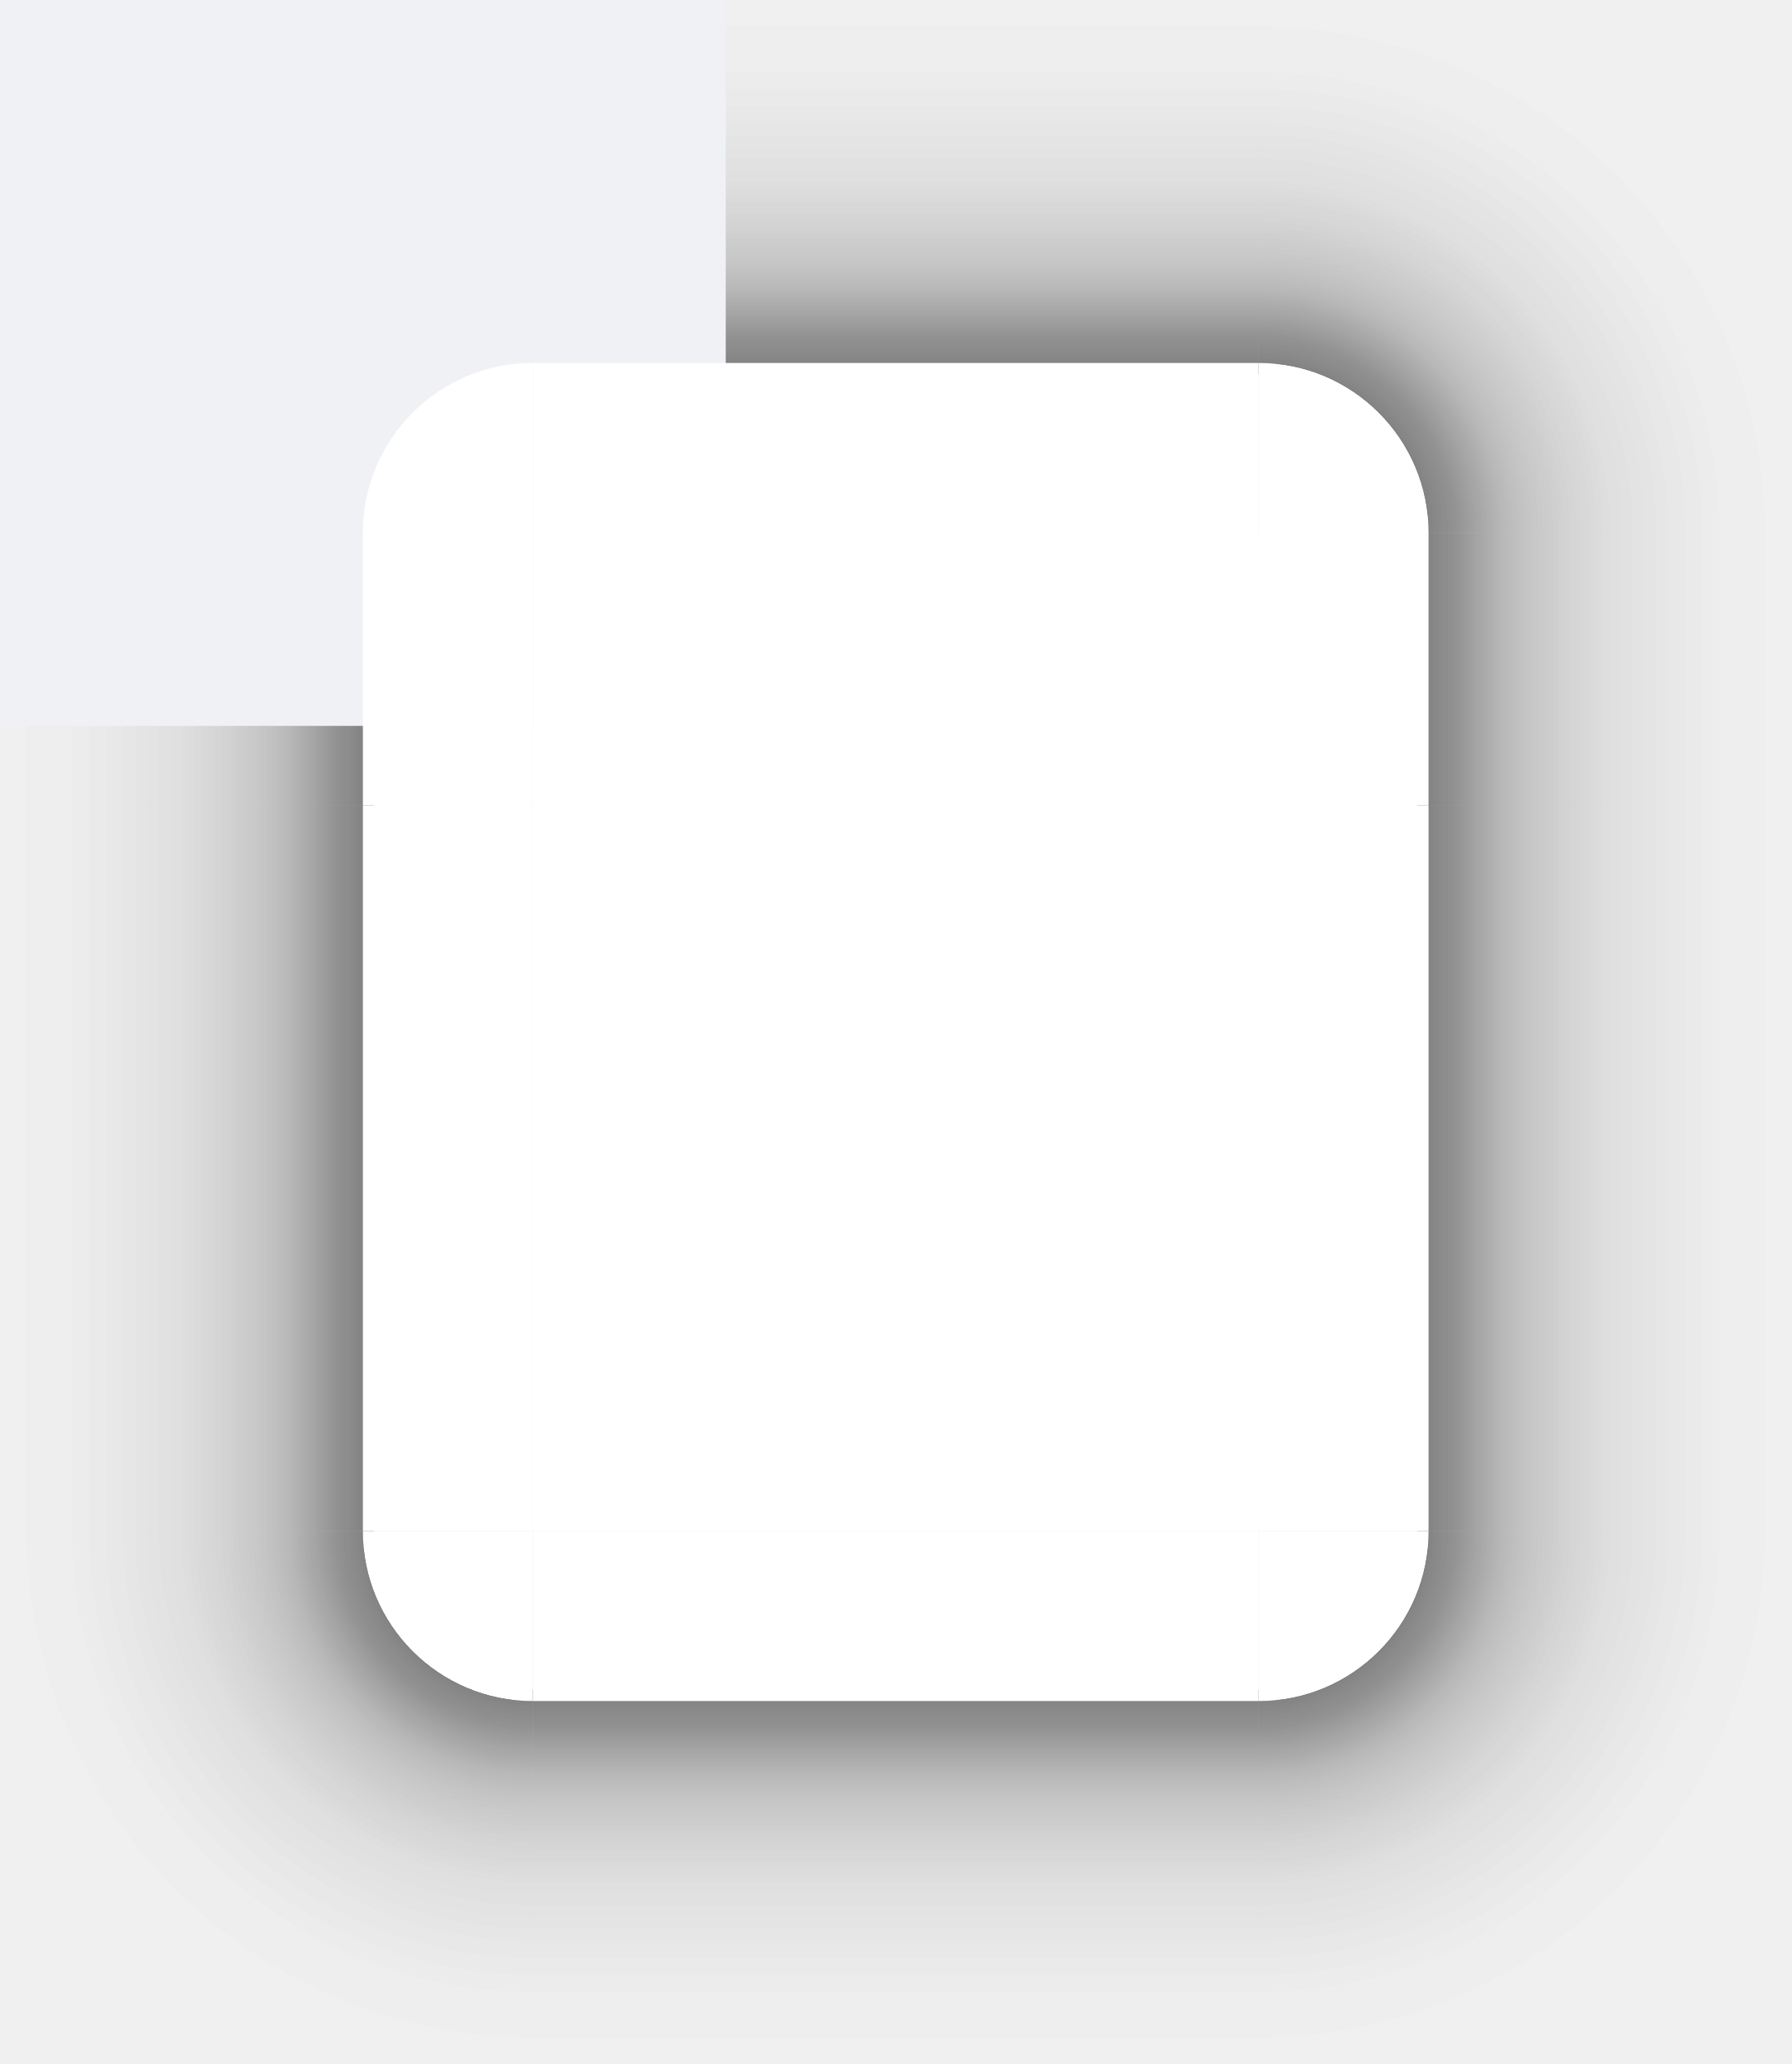
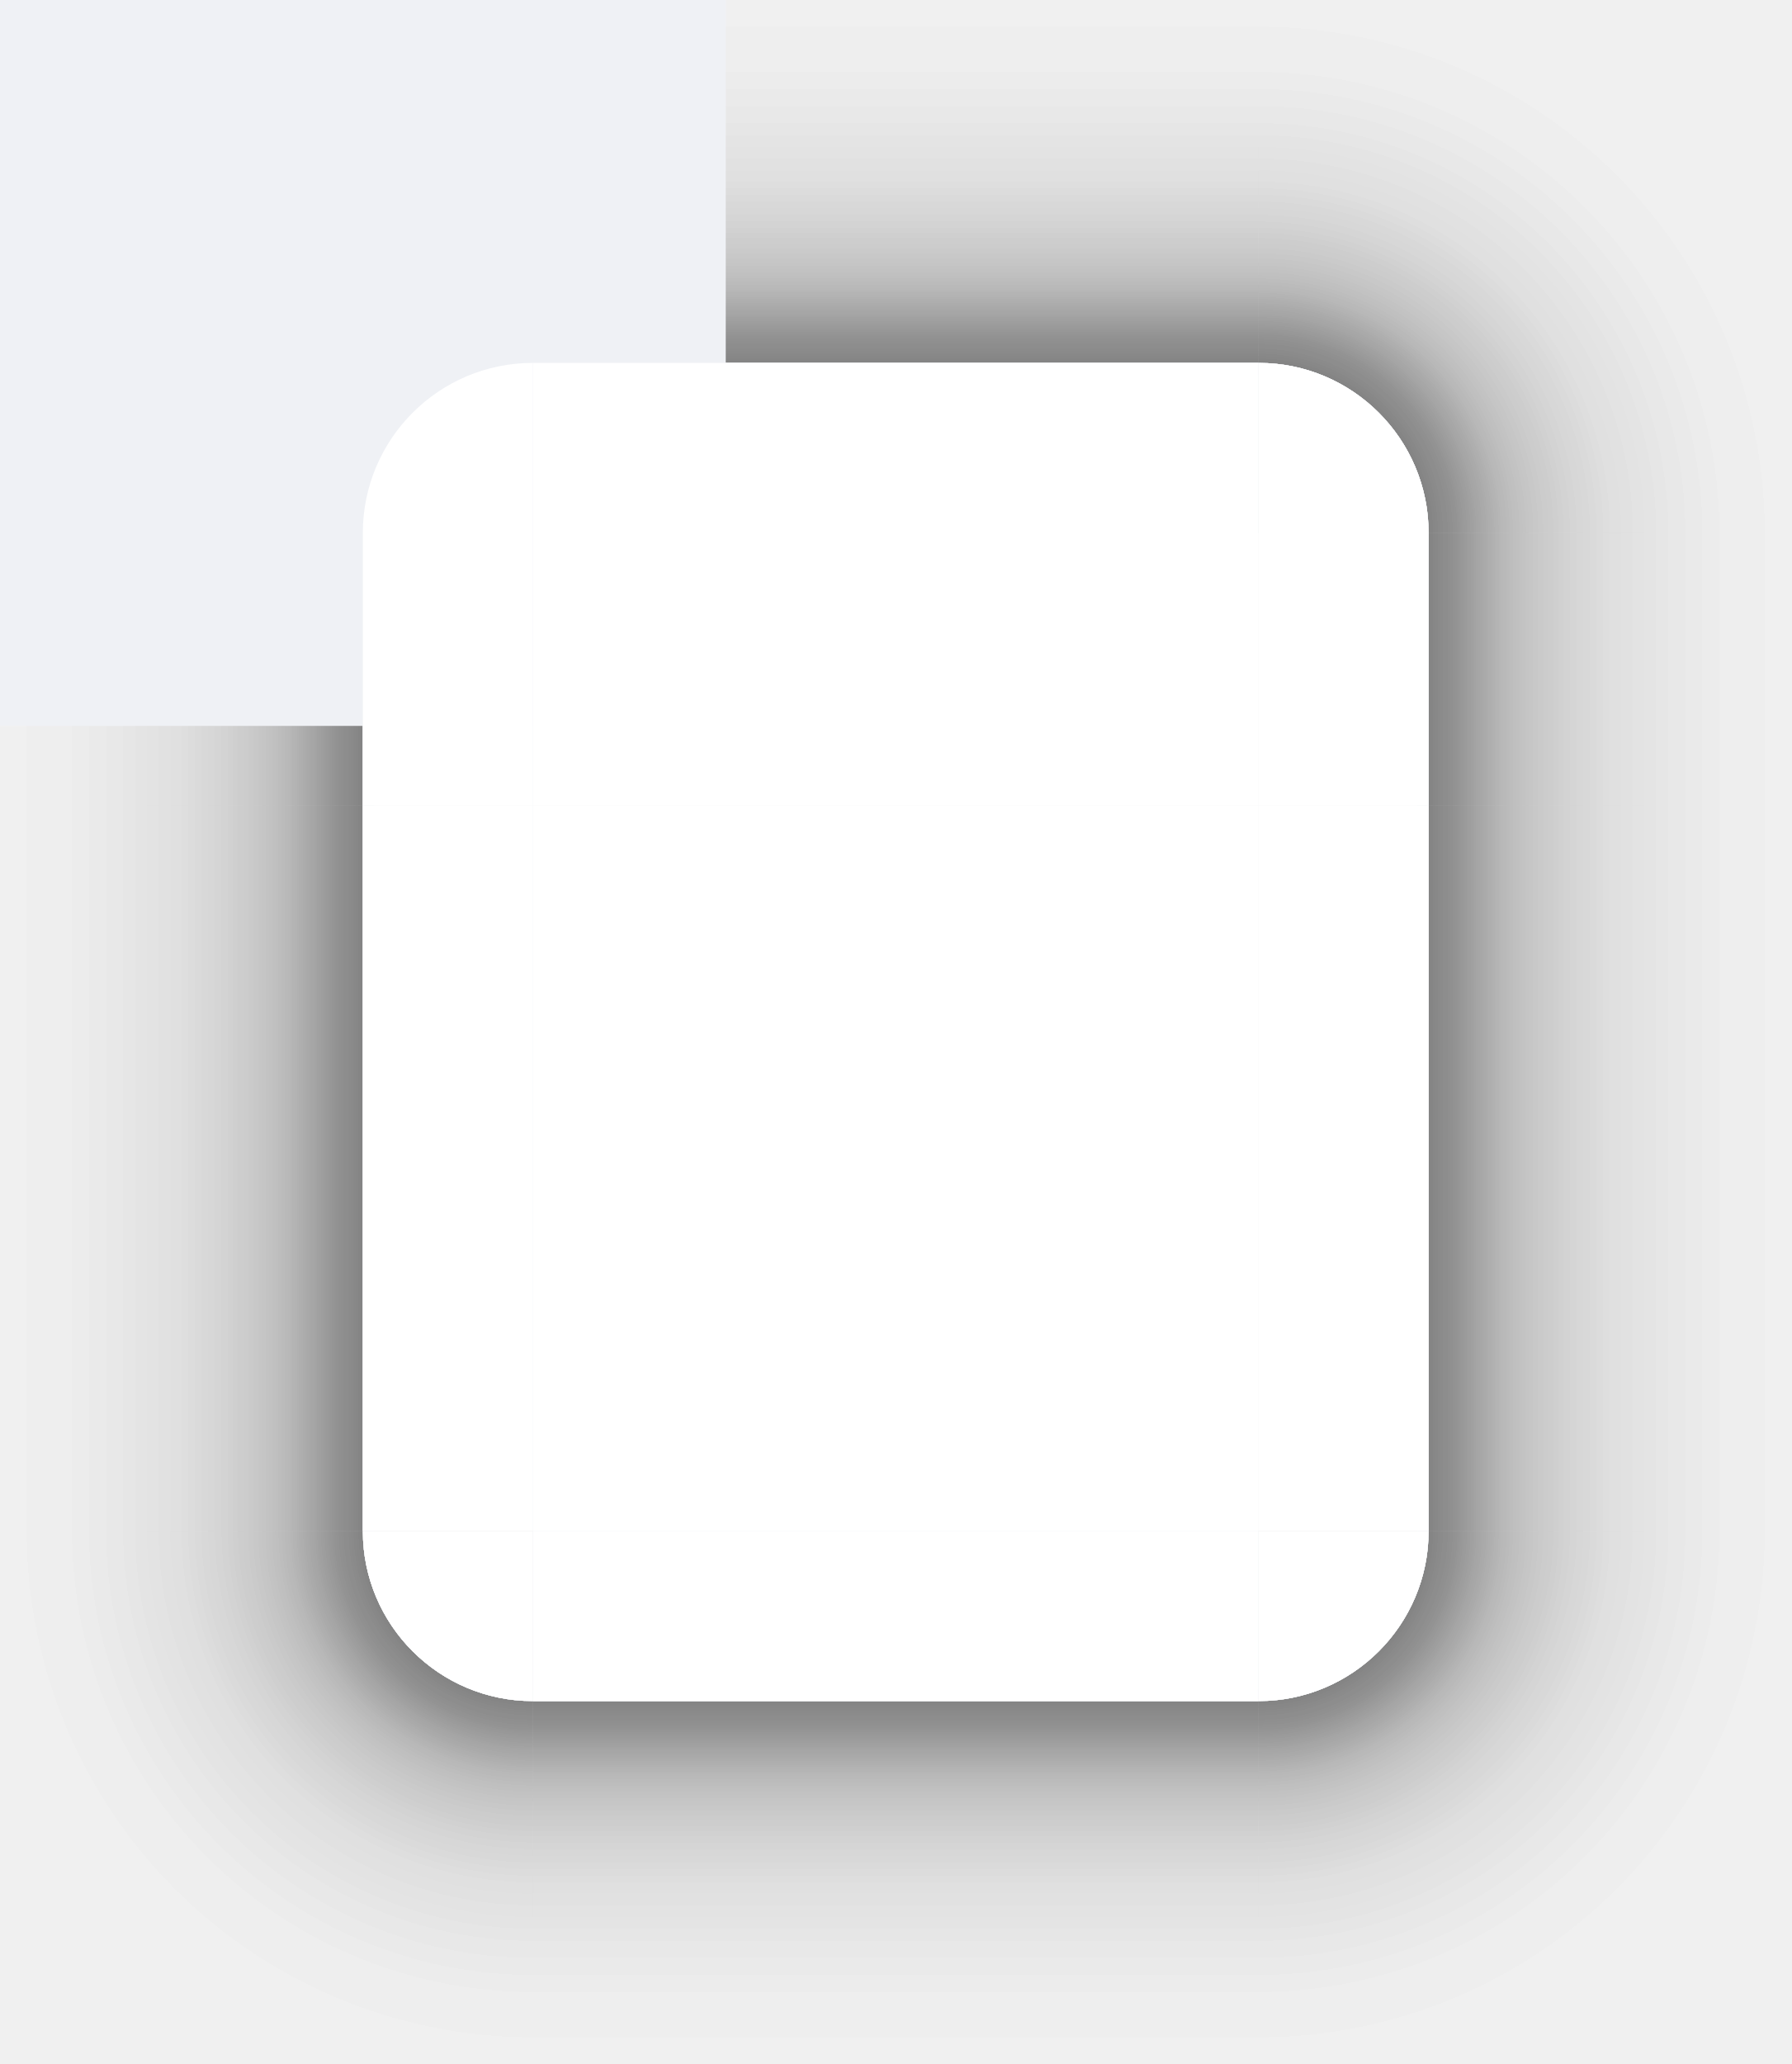
<svg xmlns="http://www.w3.org/2000/svg" width="158" height="182" viewBox="0 0 158 182" version="1.1">
  <defs>
    <linearGradient id="shadow-top" gradientUnits="userSpaceOnUse" x1="0" y1="0" x2="0" y2="32">
      <stop offset="0" stop-color="#000000" stop-opacity="0.000" />
      <stop offset="0.188" stop-color="#000000" stop-opacity="0.005" />
      <stop offset="0.344" stop-color="#000000" stop-opacity="0.018" />
      <stop offset="0.5" stop-color="#000000" stop-opacity="0.037" />
      <stop offset="0.625" stop-color="#000000" stop-opacity="0.064" />
      <stop offset="0.719" stop-color="#000000" stop-opacity="0.090" />
      <stop offset="0.797" stop-color="#000000" stop-opacity="0.125" />
      <stop offset="0.859" stop-color="#000000" stop-opacity="0.167" />
      <stop offset="0.922" stop-color="#000000" stop-opacity="0.215" />
      <stop offset="1" stop-color="#000000" stop-opacity="0.260" />
    </linearGradient>
    <linearGradient id="shadow-bottom" gradientUnits="userSpaceOnUse" x1="0" y1="47" x2="0" y2="15">
      <stop offset="0" stop-color="#000000" stop-opacity="0.000" />
      <stop offset="0.188" stop-color="#000000" stop-opacity="0.005" />
      <stop offset="0.344" stop-color="#000000" stop-opacity="0.018" />
      <stop offset="0.5" stop-color="#000000" stop-opacity="0.037" />
      <stop offset="0.625" stop-color="#000000" stop-opacity="0.064" />
      <stop offset="0.719" stop-color="#000000" stop-opacity="0.090" />
      <stop offset="0.797" stop-color="#000000" stop-opacity="0.125" />
      <stop offset="0.859" stop-color="#000000" stop-opacity="0.167" />
      <stop offset="0.922" stop-color="#000000" stop-opacity="0.215" />
      <stop offset="1" stop-color="#000000" stop-opacity="0.260" />
    </linearGradient>
    <linearGradient id="shadow-left" gradientUnits="userSpaceOnUse" x1="0" y1="0" x2="32" y2="0">
      <stop offset="0" stop-color="#000000" stop-opacity="0.000" />
      <stop offset="0.188" stop-color="#000000" stop-opacity="0.005" />
      <stop offset="0.344" stop-color="#000000" stop-opacity="0.018" />
      <stop offset="0.5" stop-color="#000000" stop-opacity="0.037" />
      <stop offset="0.625" stop-color="#000000" stop-opacity="0.064" />
      <stop offset="0.719" stop-color="#000000" stop-opacity="0.090" />
      <stop offset="0.797" stop-color="#000000" stop-opacity="0.125" />
      <stop offset="0.859" stop-color="#000000" stop-opacity="0.167" />
      <stop offset="0.922" stop-color="#000000" stop-opacity="0.215" />
      <stop offset="1" stop-color="#000000" stop-opacity="0.260" />
    </linearGradient>
    <linearGradient id="shadow-right" gradientUnits="userSpaceOnUse" x1="47" y1="0" x2="15" y2="0">
      <stop offset="0" stop-color="#000000" stop-opacity="0.000" />
      <stop offset="0.188" stop-color="#000000" stop-opacity="0.005" />
      <stop offset="0.344" stop-color="#000000" stop-opacity="0.018" />
      <stop offset="0.5" stop-color="#000000" stop-opacity="0.037" />
      <stop offset="0.625" stop-color="#000000" stop-opacity="0.064" />
      <stop offset="0.719" stop-color="#000000" stop-opacity="0.090" />
      <stop offset="0.797" stop-color="#000000" stop-opacity="0.125" />
      <stop offset="0.859" stop-color="#000000" stop-opacity="0.167" />
      <stop offset="0.922" stop-color="#000000" stop-opacity="0.215" />
      <stop offset="1" stop-color="#000000" stop-opacity="0.260" />
    </linearGradient>
    <radialGradient id="shadow-topleft" gradientUnits="userSpaceOnUse" cx="47" cy="47" r="47">
      <stop offset="0" stop-color="#000000" stop-opacity="0.260" />
      <stop offset="0.319" stop-color="#000000" stop-opacity="0.260" />
      <stop offset="0.319" stop-color="#000000" stop-opacity="0.260" />
      <stop offset="0.372" stop-color="#000000" stop-opacity="0.215" />
      <stop offset="0.415" stop-color="#000000" stop-opacity="0.167" />
      <stop offset="0.457" stop-color="#000000" stop-opacity="0.125" />
      <stop offset="0.511" stop-color="#000000" stop-opacity="0.090" />
      <stop offset="0.574" stop-color="#000000" stop-opacity="0.064" />
      <stop offset="0.66" stop-color="#000000" stop-opacity="0.037" />
      <stop offset="0.766" stop-color="#000000" stop-opacity="0.018" />
      <stop offset="0.872" stop-color="#000000" stop-opacity="0.005" />
      <stop offset="1" stop-color="#000000" stop-opacity="0.000" />
    </radialGradient>
    <radialGradient id="shadow-topright" gradientUnits="userSpaceOnUse" cx="0" cy="47" r="47">
      <stop offset="0" stop-color="#000000" stop-opacity="0.260" />
      <stop offset="0.319" stop-color="#000000" stop-opacity="0.260" />
      <stop offset="0.319" stop-color="#000000" stop-opacity="0.260" />
      <stop offset="0.372" stop-color="#000000" stop-opacity="0.215" />
      <stop offset="0.415" stop-color="#000000" stop-opacity="0.167" />
      <stop offset="0.457" stop-color="#000000" stop-opacity="0.125" />
      <stop offset="0.511" stop-color="#000000" stop-opacity="0.090" />
      <stop offset="0.574" stop-color="#000000" stop-opacity="0.064" />
      <stop offset="0.66" stop-color="#000000" stop-opacity="0.037" />
      <stop offset="0.766" stop-color="#000000" stop-opacity="0.018" />
      <stop offset="0.872" stop-color="#000000" stop-opacity="0.005" />
      <stop offset="1" stop-color="#000000" stop-opacity="0.000" />
    </radialGradient>
    <radialGradient id="shadow-bottomleft" gradientUnits="userSpaceOnUse" cx="47" cy="0" r="47">
      <stop offset="0" stop-color="#000000" stop-opacity="0.260" />
      <stop offset="0.319" stop-color="#000000" stop-opacity="0.260" />
      <stop offset="0.319" stop-color="#000000" stop-opacity="0.260" />
      <stop offset="0.372" stop-color="#000000" stop-opacity="0.215" />
      <stop offset="0.415" stop-color="#000000" stop-opacity="0.167" />
      <stop offset="0.457" stop-color="#000000" stop-opacity="0.125" />
      <stop offset="0.511" stop-color="#000000" stop-opacity="0.090" />
      <stop offset="0.574" stop-color="#000000" stop-opacity="0.064" />
      <stop offset="0.66" stop-color="#000000" stop-opacity="0.037" />
      <stop offset="0.766" stop-color="#000000" stop-opacity="0.018" />
      <stop offset="0.872" stop-color="#000000" stop-opacity="0.005" />
      <stop offset="1" stop-color="#000000" stop-opacity="0.000" />
    </radialGradient>
    <radialGradient id="shadow-bottomright" gradientUnits="userSpaceOnUse" cx="0" cy="0" r="47">
      <stop offset="0" stop-color="#000000" stop-opacity="0.260" />
      <stop offset="0.319" stop-color="#000000" stop-opacity="0.260" />
      <stop offset="0.319" stop-color="#000000" stop-opacity="0.260" />
      <stop offset="0.372" stop-color="#000000" stop-opacity="0.215" />
      <stop offset="0.415" stop-color="#000000" stop-opacity="0.167" />
      <stop offset="0.457" stop-color="#000000" stop-opacity="0.125" />
      <stop offset="0.511" stop-color="#000000" stop-opacity="0.090" />
      <stop offset="0.574" stop-color="#000000" stop-opacity="0.064" />
      <stop offset="0.66" stop-color="#000000" stop-opacity="0.037" />
      <stop offset="0.766" stop-color="#000000" stop-opacity="0.018" />
      <stop offset="0.872" stop-color="#000000" stop-opacity="0.005" />
      <stop offset="1" stop-color="#000000" stop-opacity="0.000" />
    </radialGradient>
  </defs>
  <g id="decoration-topleft" transform="translate(0,0)">
    <rect x="0" y="0" width="47" height="71" fill="none" stroke="none" />
    <rect x="0" y="0" width="47" height="47" fill="url(#shadow-topleft)" />
    <rect x="0" y="47" width="32" height="24" fill="url(#shadow-left)" />
    <path d="M 32,47 A 15,15 0 0 1 47,32 L 47,71 L 32,71 Z" fill="#F3F5F8" />
-     <path d="M 32,47 A 15,15 0 0 1 47,32 L 47,33 A 14,14 0 0 0 33,47 L 33,71 L 32,71 Z" fill="#222529" />
-     <path d="M 32.58,45.48 A 14.50,14.50 0 0 1 45.48,32.58" fill="none" stroke="#222529" stroke-width="1.00" />
+     <path d="M 32,47 A 15,15 0 0 1 47,32 L 47,33 A 14,14 0 0 0 33,47 L 33,71 L 32,71 Z" fill="#E6E8EB" />
+     <path d="M 32.58,45.48 A 14.50,14.50 0 0 1 45.48,32.58" fill="none" stroke="#E6E8EB" stroke-width="1.00" />
  </g>
  <g id="decoration-top" transform="translate(47,0)">
    <rect x="0" y="0" width="64" height="71" fill="none" stroke="none" />
    <rect x="0" y="0" width="64" height="32" fill="url(#shadow-top)" />
    <rect x="0" y="32" width="64" height="39" fill="#F3F5F8" />
-     <rect x="0" y="32" width="64" height="1" fill="#222529" />
+     <rect x="0" y="32" width="64" height="1" fill="#E6E8EB" />
  </g>
  <g id="decoration-topright" transform="translate(111,0)">
    <rect x="0" y="0" width="47" height="71" fill="none" stroke="none" />
    <rect x="0" y="0" width="47" height="47" fill="url(#shadow-topright)" />
    <rect x="15" y="47" width="32" height="24" fill="url(#shadow-right)" />
    <path d="M 0,32 L 0,71 L 15,71 L 15,47 A 15,15 0 0 0 0,32 Z" fill="#F3F5F8" />
-     <path d="M 0,32 A 15,15 0 0 1 15,47 L 15,71 L 14,71 L 14,47 A 14,14 0 0 0 0,33 L 0,32 Z" fill="#222529" />
-     <path d="M 1.52,32.58 A 14.50,14.50 0 0 1 14.42,45.48" fill="none" stroke="#222529" stroke-width="1.00" />
+     <path d="M 0,32 A 15,15 0 0 1 15,47 L 15,71 L 14,71 L 14,47 A 14,14 0 0 0 0,33 L 0,32 Z" fill="#E6E8EB" />
+     <path d="M 1.52,32.58 A 14.50,14.50 0 0 1 14.42,45.48" fill="none" stroke="#E6E8EB" stroke-width="1.00" />
  </g>
  <g id="decoration-left" transform="translate(0,71)">
    <rect x="0" y="0" width="47" height="64" fill="none" stroke="none" />
    <rect x="0" y="0" width="32" height="64" fill="url(#shadow-left)" />
    <rect x="32" y="0" width="15" height="64" fill="#F3F5F8" />
-     <rect x="32" y="0" width="1" height="64" fill="#222529" />
+     <rect x="32" y="0" width="1" height="64" fill="#E6E8EB" />
  </g>
  <g id="decoration-center" transform="translate(47,71)">
    <rect x="0" y="0" width="64" height="64" fill="none" stroke="none" />
    <rect x="0" y="0" width="64" height="64" fill="#F3F5F8" />
  </g>
  <g id="decoration-right" transform="translate(111,71)">
    <rect x="0" y="0" width="47" height="64" fill="none" stroke="none" />
    <rect x="15" y="0" width="32" height="64" fill="url(#shadow-right)" />
    <rect x="0" y="0" width="15" height="64" fill="#F3F5F8" />
-     <rect x="14" y="0" width="1" height="64" fill="#222529" />
+     <rect x="14" y="0" width="1" height="64" fill="#E6E8EB" />
  </g>
  <g id="decoration-bottomleft" transform="translate(0,135)">
    <rect x="0" y="0" width="47" height="47" fill="none" stroke="none" />
    <rect x="0" y="0" width="47" height="47" fill="url(#shadow-bottomleft)" />
    <path d="M 32,0 L 47,0 L 47,15 A 15,15 0 0 1 32,0 Z" fill="#F3F5F8" />
-     <path d="M 32,0 A 15,15 0 0 0 47,15 L 47,14 A 14,14 0 0 1 33,0 L 32,0 Z" fill="#222529" />
-     <path d="M 32.58,1.52 A 14.50,14.50 0 0 0 45.48,14.42" fill="none" stroke="#222529" stroke-width="1.00" />
+     <path d="M 32,0 A 15,15 0 0 0 47,15 L 47,14 A 14,14 0 0 1 33,0 L 32,0 Z" fill="#E6E8EB" />
+     <path d="M 32.58,1.52 A 14.50,14.50 0 0 0 45.48,14.42" fill="none" stroke="#E6E8EB" stroke-width="1.00" />
  </g>
  <g id="decoration-bottom" transform="translate(47,135)">
    <rect x="0" y="0" width="64" height="47" fill="none" stroke="none" />
    <rect x="0" y="15" width="64" height="32" fill="url(#shadow-bottom)" />
    <rect x="0" y="0" width="64" height="15" fill="#F3F5F8" />
-     <rect x="0" y="14" width="64" height="1" fill="#222529" />
+     <rect x="0" y="14" width="64" height="1" fill="#E6E8EB" />
  </g>
  <g id="decoration-bottomright" transform="translate(111,135)">
    <rect x="0" y="0" width="47" height="47" fill="none" stroke="none" />
    <rect x="0" y="0" width="47" height="47" fill="url(#shadow-bottomright)" />
    <path d="M 0,0 L 15,0 A 15,15 0 0 1 0,15 L 0,0 Z" fill="#F3F5F8" />
-     <path d="M 15,0 A 15,15 0 0 1 0,15 L 0,14 A 14,14 0 0 0 14,0 L 15,0 Z" fill="#222529" />
-     <path d="M 14.42,1.52 A 14.50,14.50 0 0 1 1.52,14.42" fill="none" stroke="#222529" stroke-width="1.00" />
+     <path d="M 15,0 A 15,15 0 0 1 0,15 L 0,14 A 14,14 0 0 0 14,0 L 15,0 Z" fill="#E6E8EB" />
+     <path d="M 14.42,1.52 A 14.50,14.50 0 0 1 1.52,14.42" fill="none" stroke="#E6E8EB" stroke-width="1.00" />
  </g>
  <g id="decoration-inactive-topleft" transform="translate(0,0)">
    <rect x="0" y="0" width="47" height="71" fill="none" stroke="none" />
    <rect x="0" y="0" width="47" height="47" fill="url(#shadow-topleft)" />
    <rect x="0" y="47" width="32" height="24" fill="url(#shadow-left)" />
    <path d="M 32,47 A 15,15 0 0 1 47,32 L 47,71 L 32,71 Z" fill="#EFF1F5" />
-     <path d="M 32,47 A 15,15 0 0 1 47,32 L 47,33 A 14,14 0 0 0 33,47 L 33,71 L 32,71 Z" fill="#222529" />
-     <path d="M 32.58,45.48 A 14.50,14.50 0 0 1 45.48,32.58" fill="none" stroke="#222529" stroke-width="1.00" />
+     <path d="M 32,47 A 15,15 0 0 1 47,32 L 47,33 A 14,14 0 0 0 33,47 L 33,71 L 32,71 Z" fill="#E6E8EB" />
+     <path d="M 32.58,45.48 A 14.50,14.50 0 0 1 45.48,32.58" fill="none" stroke="#E6E8EB" stroke-width="1.00" />
  </g>
  <g id="decoration-inactive-top" transform="translate(47,0)">
    <rect x="0" y="0" width="64" height="71" fill="none" stroke="none" />
    <rect x="0" y="0" width="64" height="32" fill="url(#shadow-top)" />
    <rect x="0" y="32" width="64" height="39" fill="#EFF1F5" />
-     <rect x="0" y="32" width="64" height="1" fill="#222529" />
+     <rect x="0" y="32" width="64" height="1" fill="#E6E8EB" />
  </g>
  <g id="decoration-inactive-topright" transform="translate(111,0)">
    <rect x="0" y="0" width="47" height="71" fill="none" stroke="none" />
    <rect x="0" y="0" width="47" height="47" fill="url(#shadow-topright)" />
    <rect x="15" y="47" width="32" height="24" fill="url(#shadow-right)" />
    <path d="M 0,32 L 0,71 L 15,71 L 15,47 A 15,15 0 0 0 0,32 Z" fill="#EFF1F5" />
-     <path d="M 0,32 A 15,15 0 0 1 15,47 L 15,71 L 14,71 L 14,47 A 14,14 0 0 0 0,33 L 0,32 Z" fill="#222529" />
-     <path d="M 1.52,32.58 A 14.50,14.50 0 0 1 14.42,45.48" fill="none" stroke="#222529" stroke-width="1.00" />
+     <path d="M 0,32 A 15,15 0 0 1 15,47 L 15,71 L 14,71 L 14,47 A 14,14 0 0 0 0,33 L 0,32 Z" fill="#E6E8EB" />
+     <path d="M 1.52,32.58 A 14.50,14.50 0 0 1 14.42,45.48" fill="none" stroke="#E6E8EB" stroke-width="1.00" />
  </g>
  <g id="decoration-inactive-left" transform="translate(0,71)">
    <rect x="0" y="0" width="47" height="64" fill="none" stroke="none" />
    <rect x="0" y="0" width="32" height="64" fill="url(#shadow-left)" />
    <rect x="32" y="0" width="15" height="64" fill="#EFF1F5" />
-     <rect x="32" y="0" width="1" height="64" fill="#222529" />
+     <rect x="32" y="0" width="1" height="64" fill="#E6E8EB" />
  </g>
  <g id="decoration-inactive-center" transform="translate(47,71)">
    <rect x="0" y="0" width="64" height="64" fill="none" stroke="none" />
    <rect x="0" y="0" width="64" height="64" fill="#EFF1F5" />
  </g>
  <g id="decoration-inactive-right" transform="translate(111,71)">
    <rect x="0" y="0" width="47" height="64" fill="none" stroke="none" />
    <rect x="15" y="0" width="32" height="64" fill="url(#shadow-right)" />
    <rect x="0" y="0" width="15" height="64" fill="#EFF1F5" />
-     <rect x="14" y="0" width="1" height="64" fill="#222529" />
+     <rect x="14" y="0" width="1" height="64" fill="#E6E8EB" />
  </g>
  <g id="decoration-inactive-bottomleft" transform="translate(0,135)">
    <rect x="0" y="0" width="47" height="47" fill="none" stroke="none" />
    <rect x="0" y="0" width="47" height="47" fill="url(#shadow-bottomleft)" />
    <path d="M 32,0 L 47,0 L 47,15 A 15,15 0 0 1 32,0 Z" fill="#EFF1F5" />
-     <path d="M 32,0 A 15,15 0 0 0 47,15 L 47,14 A 14,14 0 0 1 33,0 L 32,0 Z" fill="#222529" />
-     <path d="M 32.58,1.52 A 14.50,14.50 0 0 0 45.48,14.42" fill="none" stroke="#222529" stroke-width="1.00" />
+     <path d="M 32,0 A 15,15 0 0 0 47,15 L 47,14 A 14,14 0 0 1 33,0 L 32,0 Z" fill="#E6E8EB" />
+     <path d="M 32.58,1.52 A 14.50,14.50 0 0 0 45.48,14.42" fill="none" stroke="#E6E8EB" stroke-width="1.00" />
  </g>
  <g id="decoration-inactive-bottom" transform="translate(47,135)">
    <rect x="0" y="0" width="64" height="47" fill="none" stroke="none" />
    <rect x="0" y="15" width="64" height="32" fill="url(#shadow-bottom)" />
    <rect x="0" y="0" width="64" height="15" fill="#EFF1F5" />
-     <rect x="0" y="14" width="64" height="1" fill="#222529" />
+     <rect x="0" y="14" width="64" height="1" fill="#E6E8EB" />
  </g>
  <g id="decoration-inactive-bottomright" transform="translate(111,135)">
    <rect x="0" y="0" width="47" height="47" fill="none" stroke="none" />
    <rect x="0" y="0" width="47" height="47" fill="url(#shadow-bottomright)" />
    <path d="M 0,0 L 15,0 A 15,15 0 0 1 0,15 L 0,0 Z" fill="#EFF1F5" />
-     <path d="M 15,0 A 15,15 0 0 1 0,15 L 0,14 A 14,14 0 0 0 14,0 L 15,0 Z" fill="#222529" />
-     <path d="M 14.42,1.52 A 14.50,14.50 0 0 1 1.52,14.42" fill="none" stroke="#222529" stroke-width="1.00" />
+     <path d="M 15,0 A 15,15 0 0 1 0,15 L 0,14 A 14,14 0 0 0 14,0 L 15,0 Z" fill="#E6E8EB" />
+     <path d="M 14.42,1.52 A 14.50,14.50 0 0 1 1.52,14.42" fill="none" stroke="#E6E8EB" stroke-width="1.00" />
  </g>
  <g id="decoration-maximized-center" transform="translate(0,0)">
    <rect x="0" y="0" width="64" height="64" fill="none" stroke="none" />
    <rect x="0" y="0" width="64" height="64" fill="#F3F5F8" />
  </g>
  <g id="decoration-maximized-inactive-center" transform="translate(0,0)">
    <rect x="0" y="0" width="64" height="64" fill="none" stroke="none" />
    <rect x="0" y="0" width="64" height="64" fill="#EFF1F5" />
  </g>
  <g id="mask-topleft" transform="translate(0,0)">
    <rect x="0" y="0" width="47" height="71" fill="none" stroke="none" />
    <path d="M 32,47 A 15,15 0 0 1 47,32 L 47,71 L 32,71 Z" fill="#FFFFFF" />
  </g>
  <g id="mask-topright" transform="translate(111,0)">
    <rect x="0" y="0" width="47" height="71" fill="none" stroke="none" />
    <path d="M 0,32 L 0,71 L 15,71 L 15,47 A 15,15 0 0 0 0,32 Z" fill="#FFFFFF" />
  </g>
  <g id="mask-bottomleft" transform="translate(0,135)">
    <rect x="0" y="0" width="47" height="47" fill="none" stroke="none" />
    <path d="M 32,0 L 47,0 L 47,15 A 15,15 0 0 1 32,0 Z" fill="#FFFFFF" />
  </g>
  <g id="mask-bottomright" transform="translate(111,135)">
    <rect x="0" y="0" width="47" height="47" fill="none" stroke="none" />
    <path d="M 0,0 L 15,0 A 15,15 0 0 1 0,15 L 0,0 Z" fill="#FFFFFF" />
  </g>
  <g id="mask-top" transform="translate(47,0)">
    <rect x="0" y="0" width="64" height="71" fill="none" stroke="none" />
    <rect x="0" y="32" width="64" height="39" fill="#FFFFFF" />
  </g>
  <g id="mask-left" transform="translate(0,71)">
    <rect x="0" y="0" width="47" height="64" fill="none" stroke="none" />
    <rect x="32" y="0" width="15" height="64" fill="#FFFFFF" />
  </g>
  <g id="mask-right" transform="translate(111,71)">
    <rect x="0" y="0" width="47" height="64" fill="none" stroke="none" />
    <rect x="0" y="0" width="15" height="64" fill="#FFFFFF" />
  </g>
  <g id="mask-bottom" transform="translate(47,135)">
    <rect x="0" y="0" width="64" height="47" fill="none" stroke="none" />
    <rect x="0" y="0" width="64" height="15" fill="#FFFFFF" />
  </g>
  <g id="mask-center" transform="translate(47,71)">
    <rect x="0" y="0" width="64" height="64" fill="none" stroke="none" />
    <rect x="0" y="0" width="64" height="64" fill="#FFFFFF" />
  </g>
</svg>
